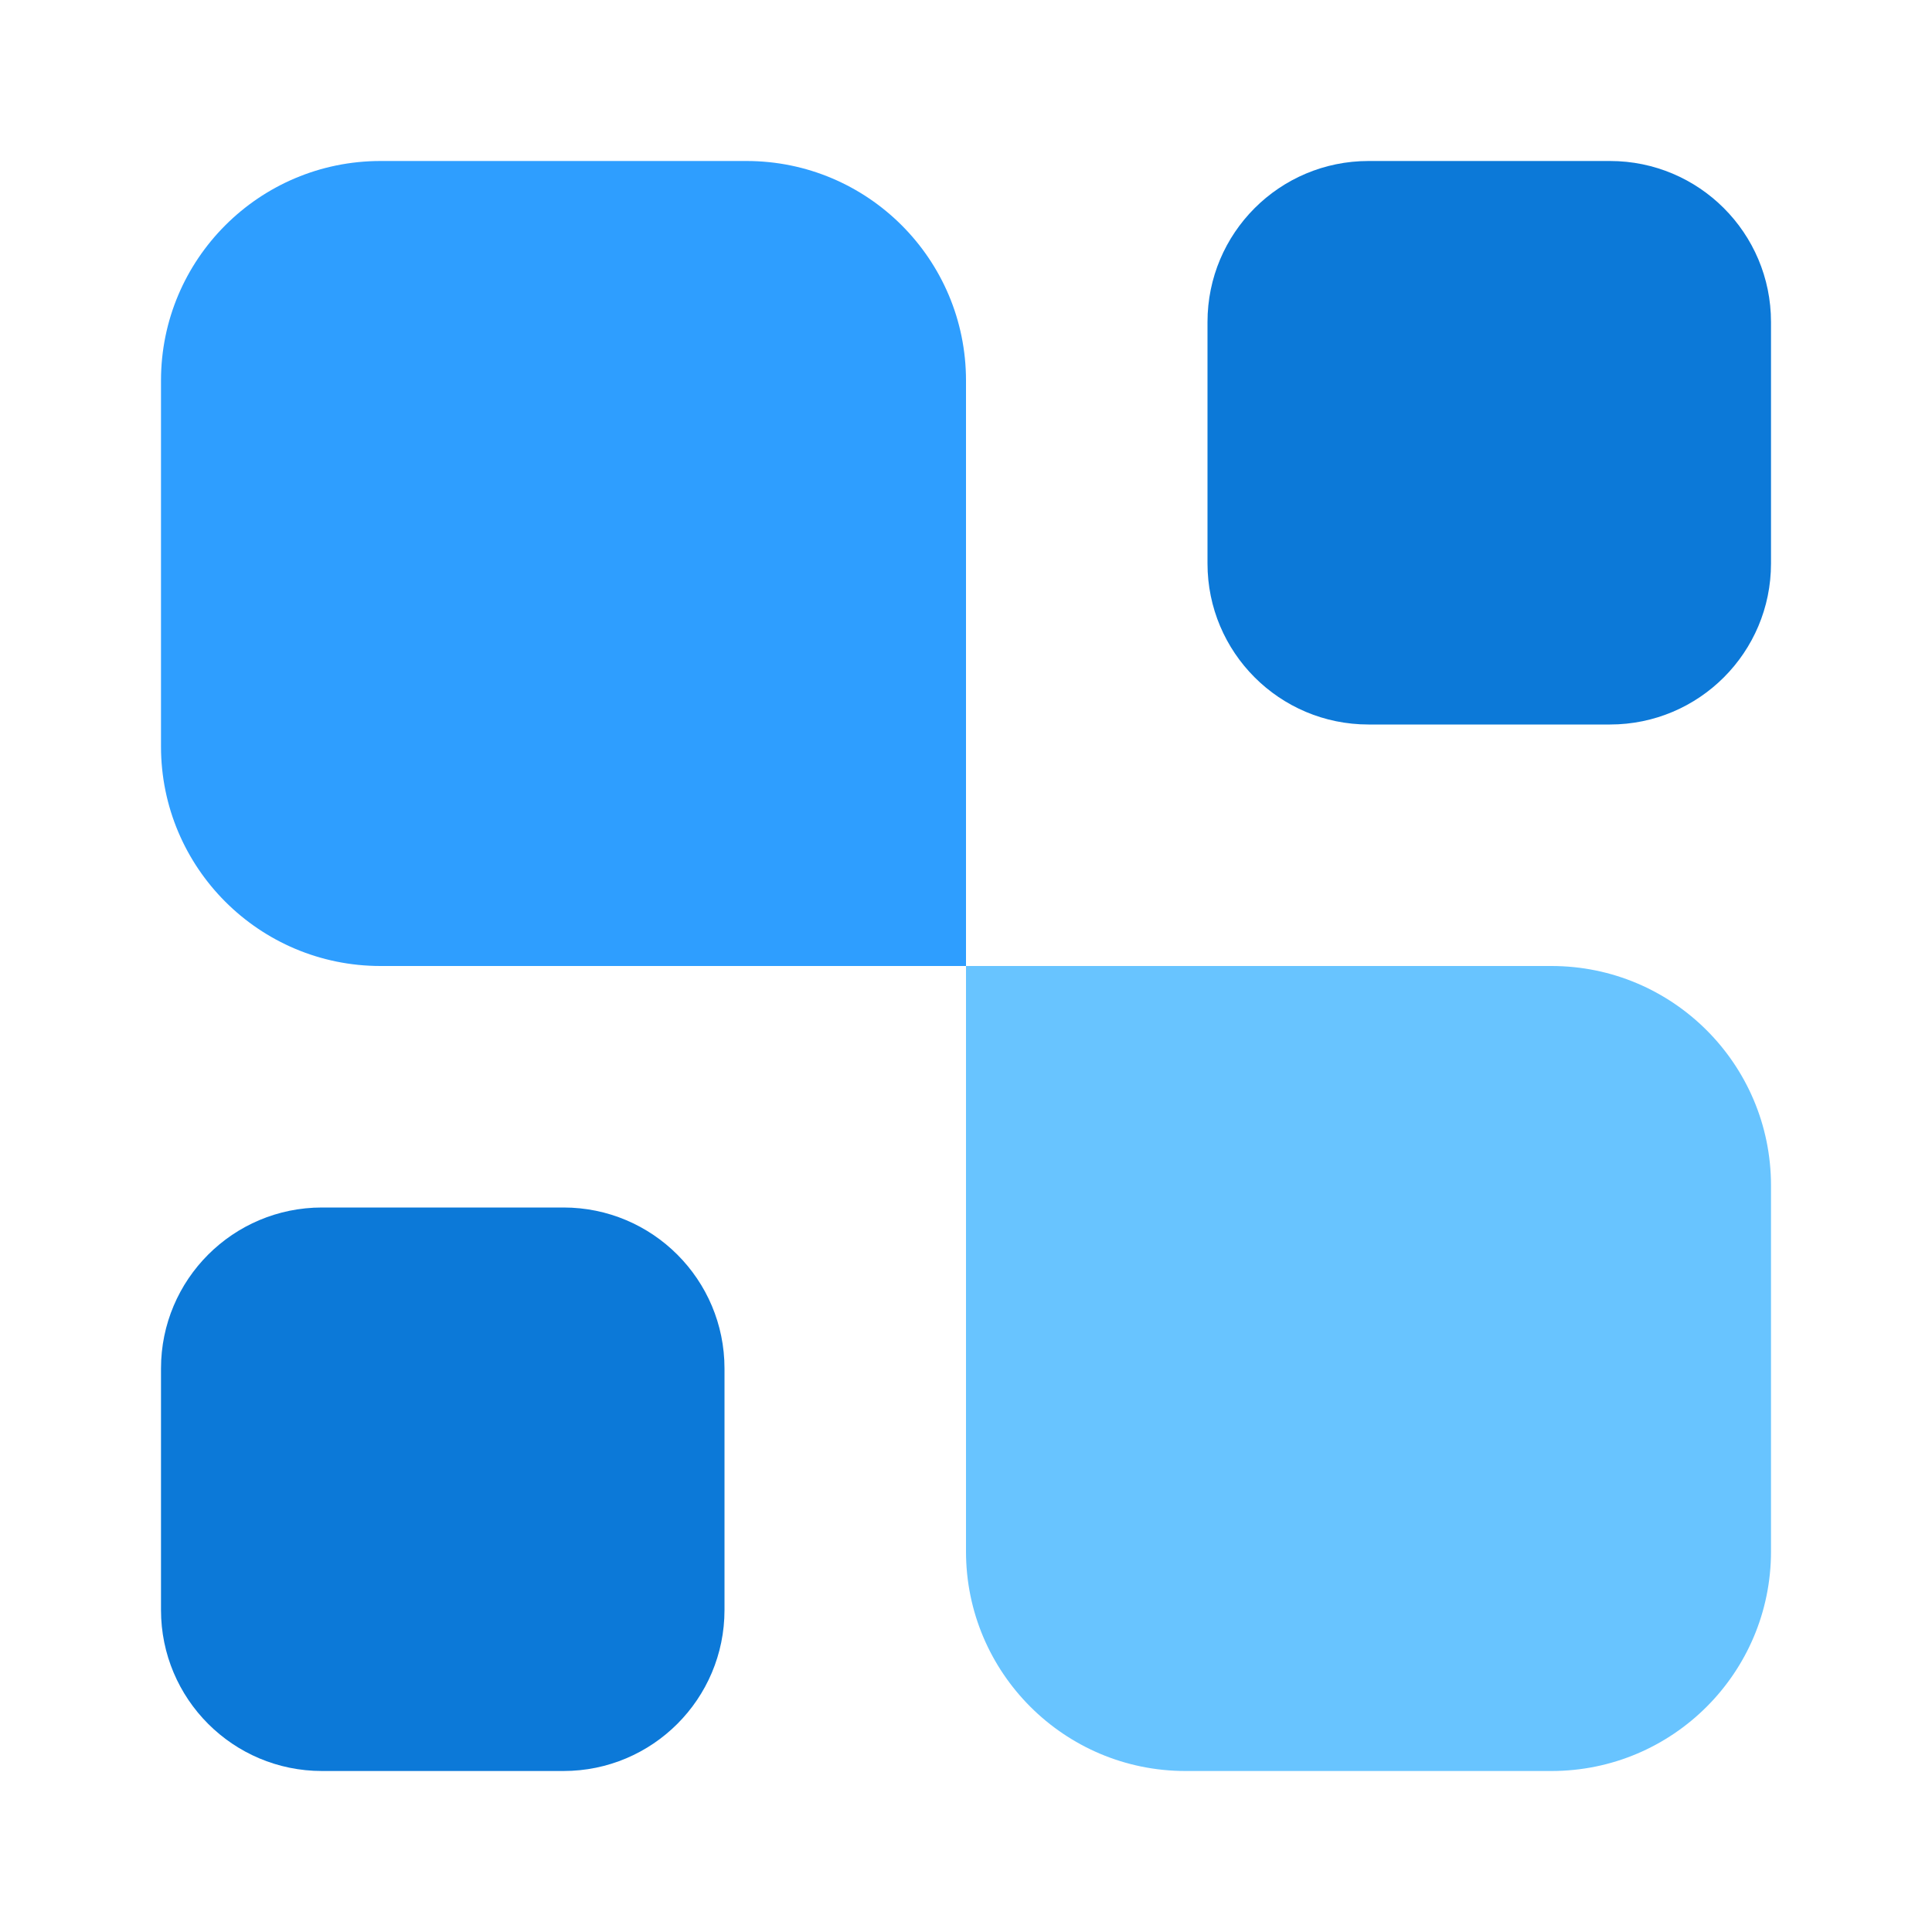
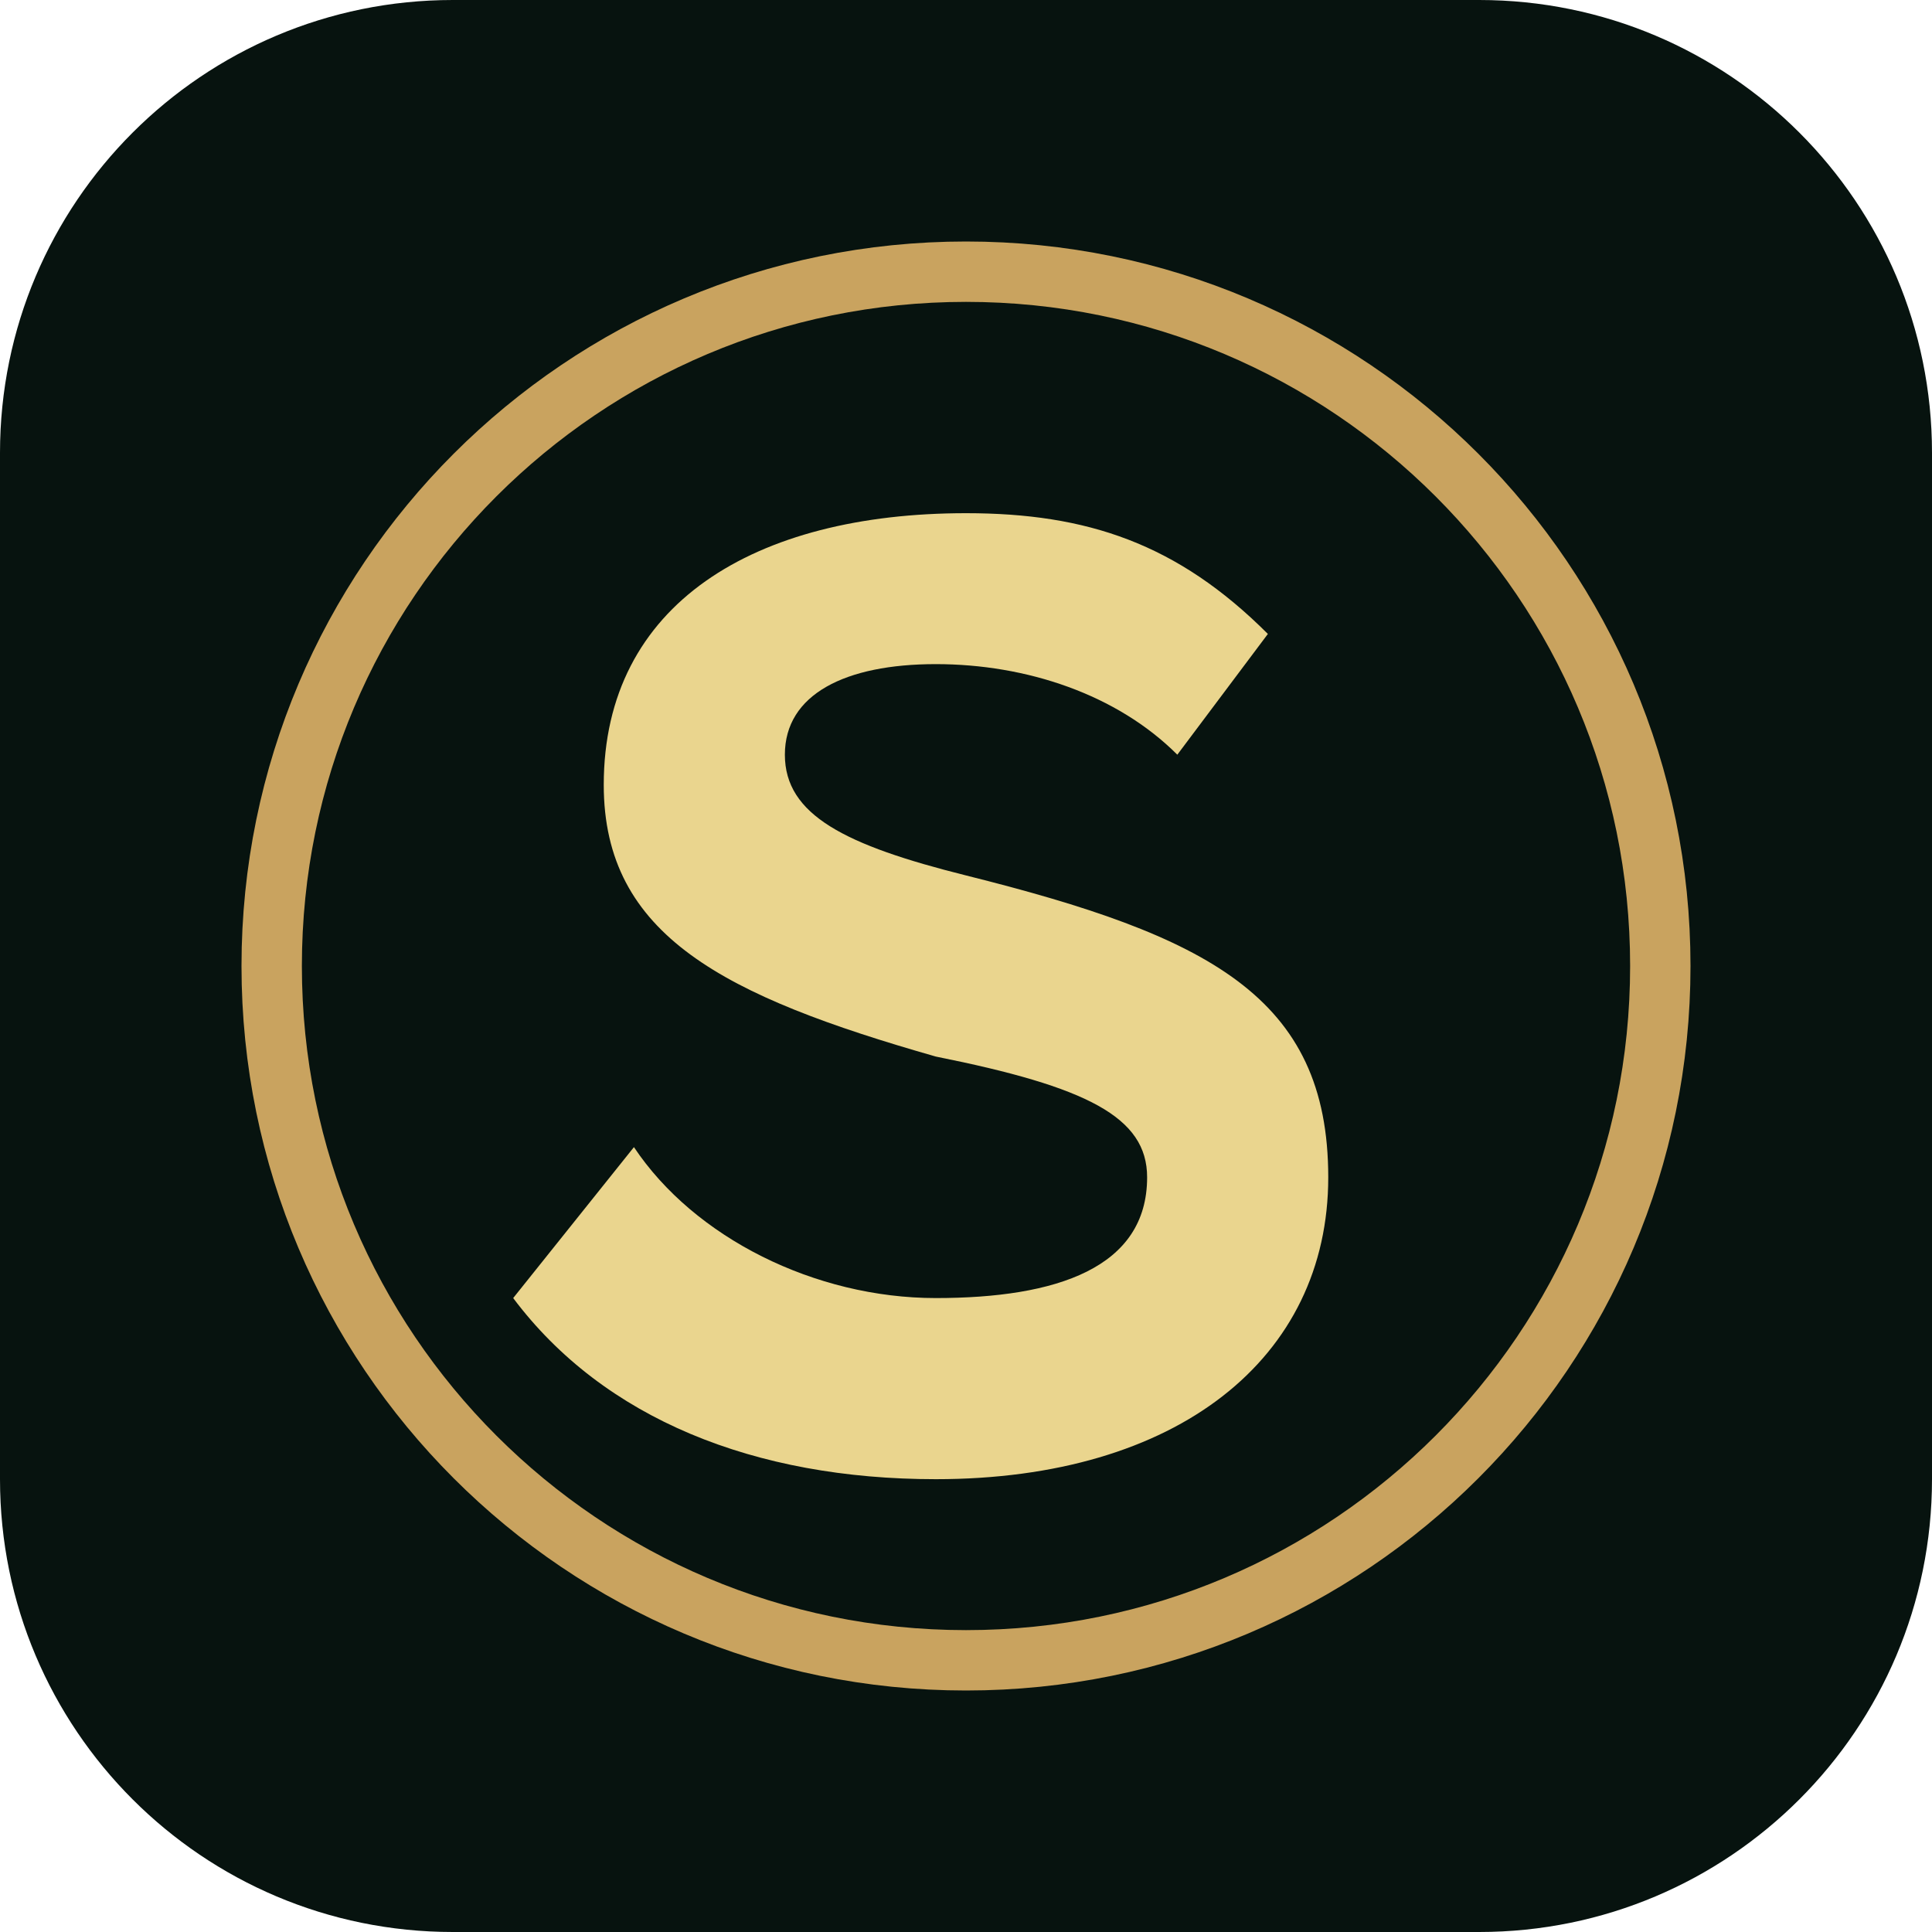
- <svg xmlns="http://www.w3.org/2000/svg" width="24" height="24" viewBox="0 0 24 24" fill="none">
-   <path d="M22 19.273C22 20.779 20.779 22 19.273 22H14.727C13.221 22 12 20.779 12 19.273V12H19.273C20.779 12 22 13.221 22 14.727V19.273Z" fill="#68C4FF" />
-   <path d="M20 2C21.105 2 22 2.895 22 4V7C22 8.105 21.105 9 20 9H17C15.895 9 15 8.105 15 7V4C15 2.895 15.895 2 17 2H20Z" fill="#0C79D8" />
-   <path d="M7 15C8.105 15 9 15.895 9 17V20C9 21.105 8.105 22 7 22H4C2.895 22 2 21.105 2 20V17C2 15.895 2.895 15 4 15H7Z" fill="#0C79D8" />
-   <path d="M12 12H4.727C3.221 12 2 10.779 2 9.273V4.727C2 3.221 3.221 2 4.727 2H9.273C10.779 2 12 3.221 12 4.727V12Z" fill="#2E9EFF" />
+ <svg xmlns="http://www.w3.org/2000/svg" viewBox="0 0 64 64">
+   <rect width="64" height="64" rx="15" fill="#07130f" />
+   <circle cx="32" cy="32" r="23" fill="none" stroke="#c9a35f" stroke-width="2" />
+   <path fill="#ead58e" d="M42 21c-3-3-6-4-10-4-7 0-12 3-12 9 0 5 4 7 11 9 5 1 7 2 7 4 0 3-3 4-7 4-4 0-8-2-10-5l-4 5c3 4 8 6 14 6 8 0 13-4 13-10 0-6-4-8-12-10-4-1-6-2-6-4s2-3 5-3 6 1 8 3z" />
</svg>
